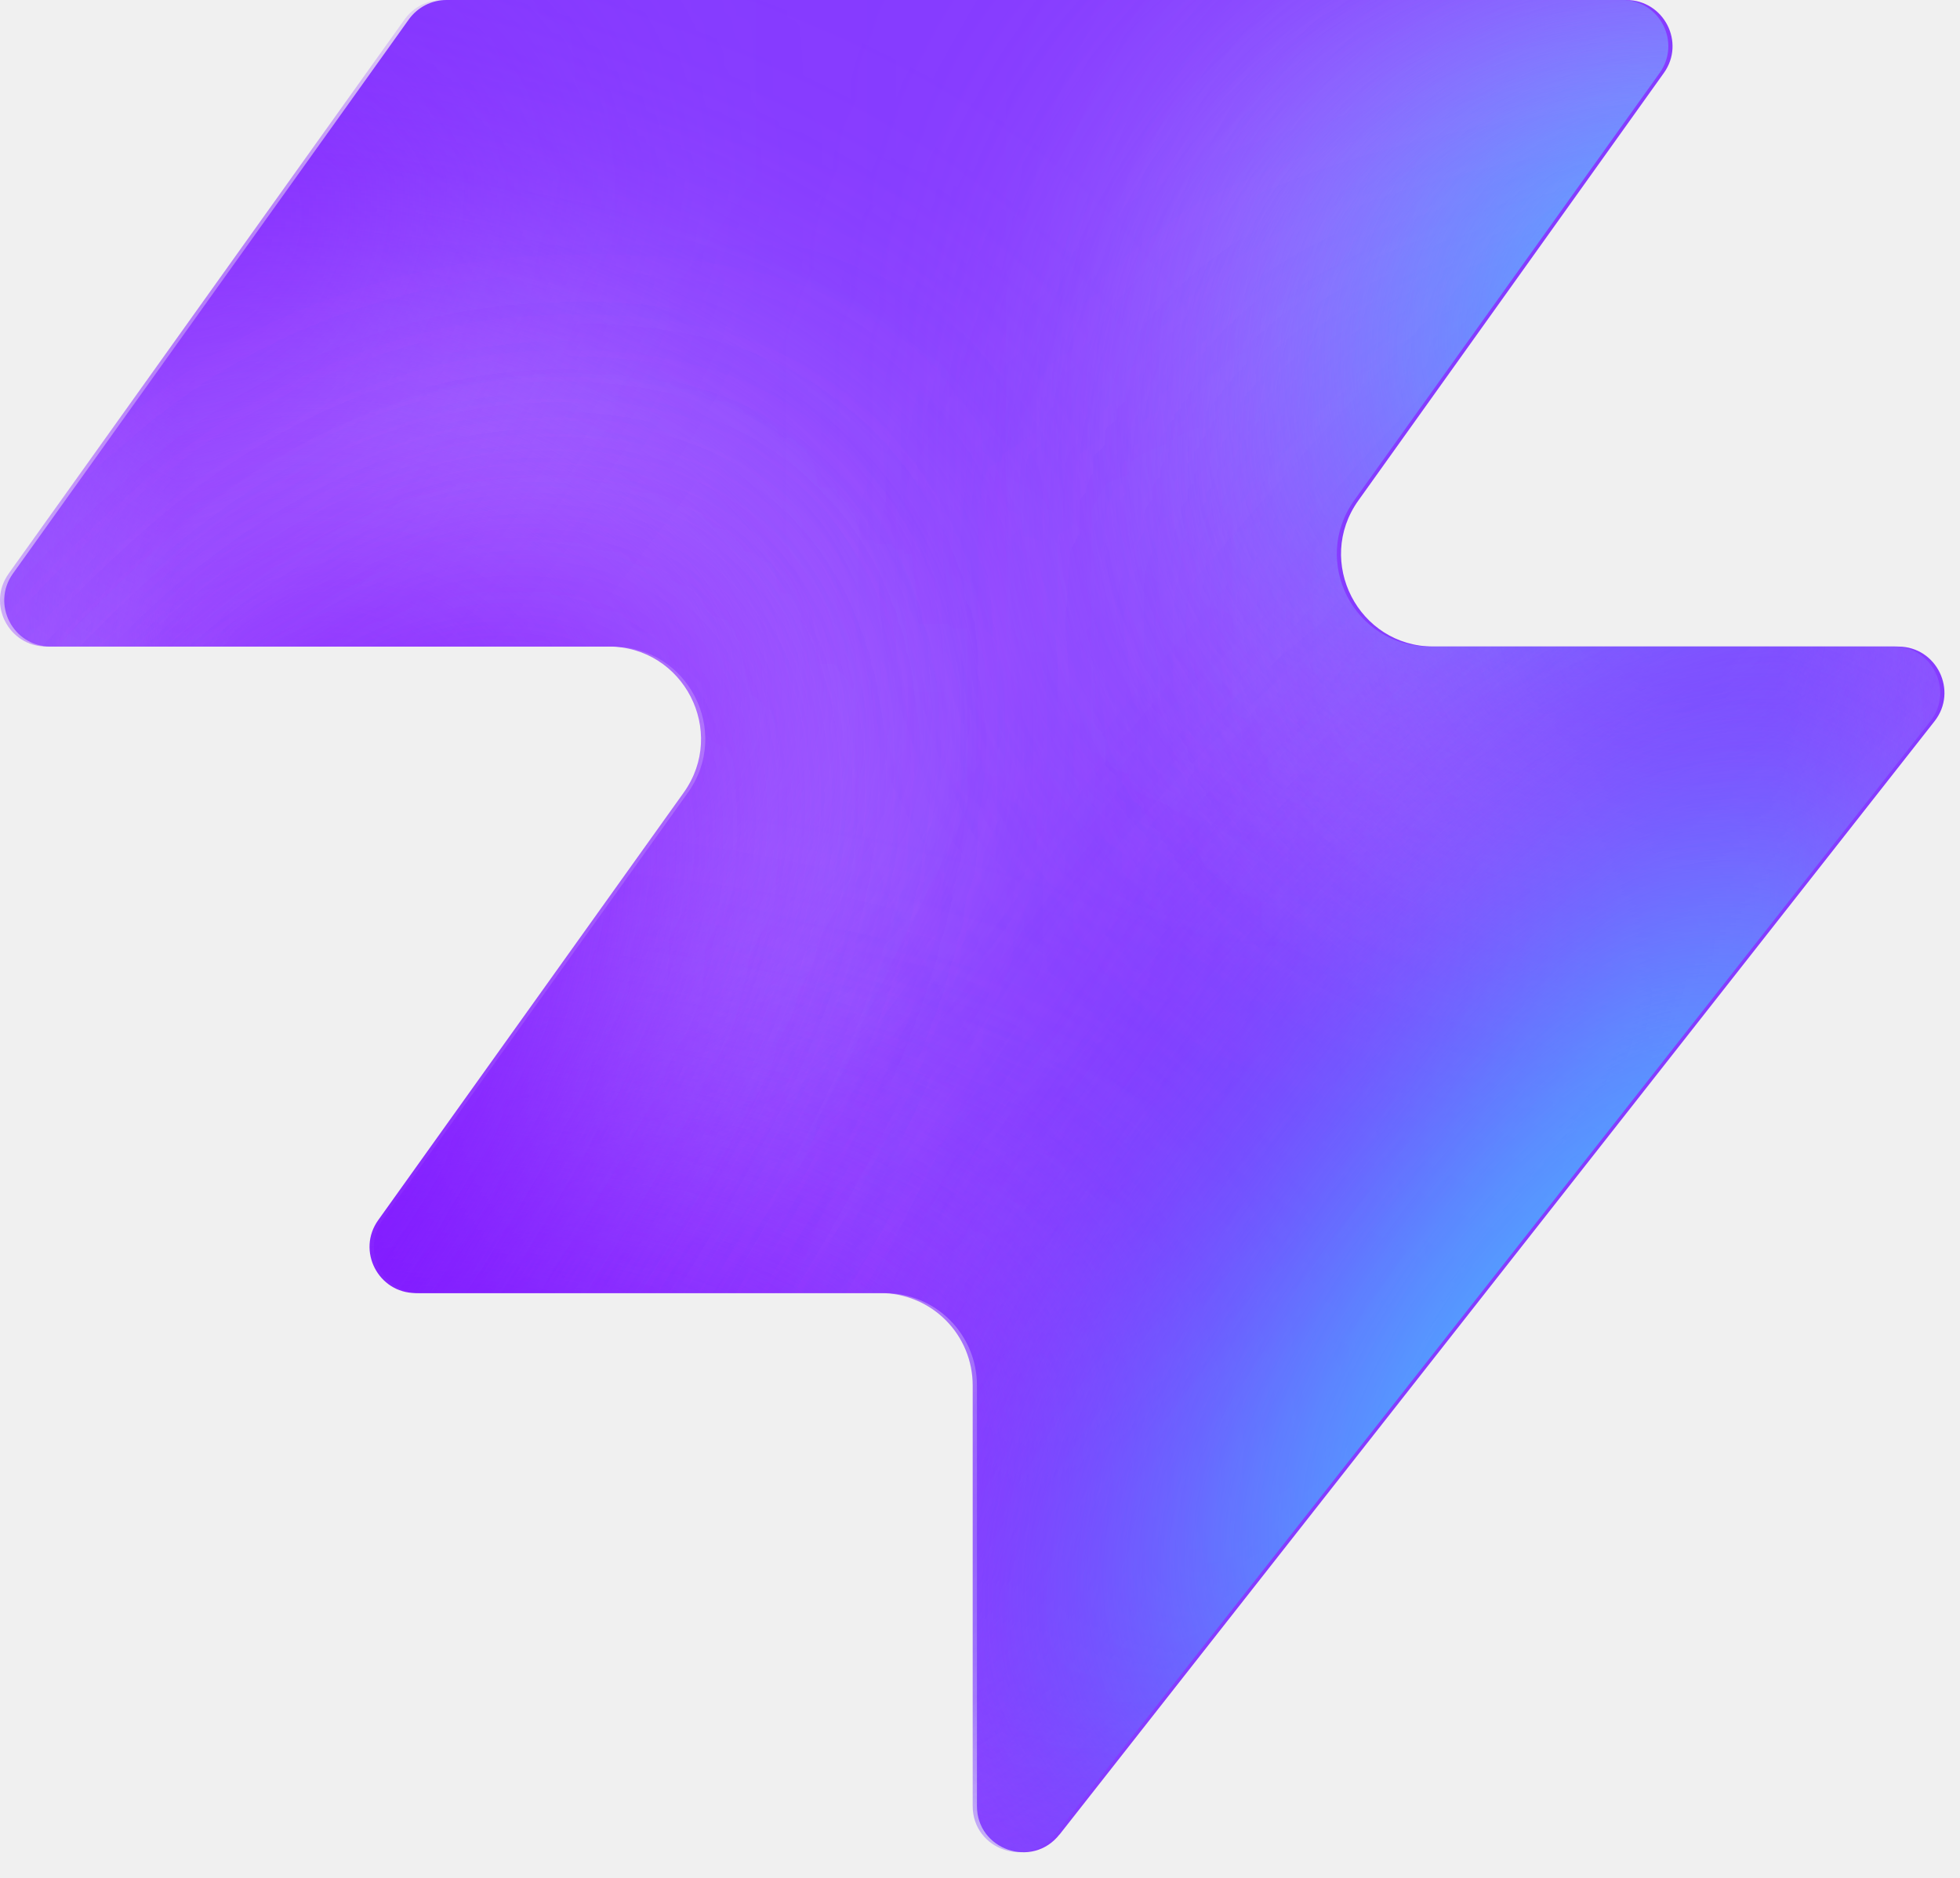
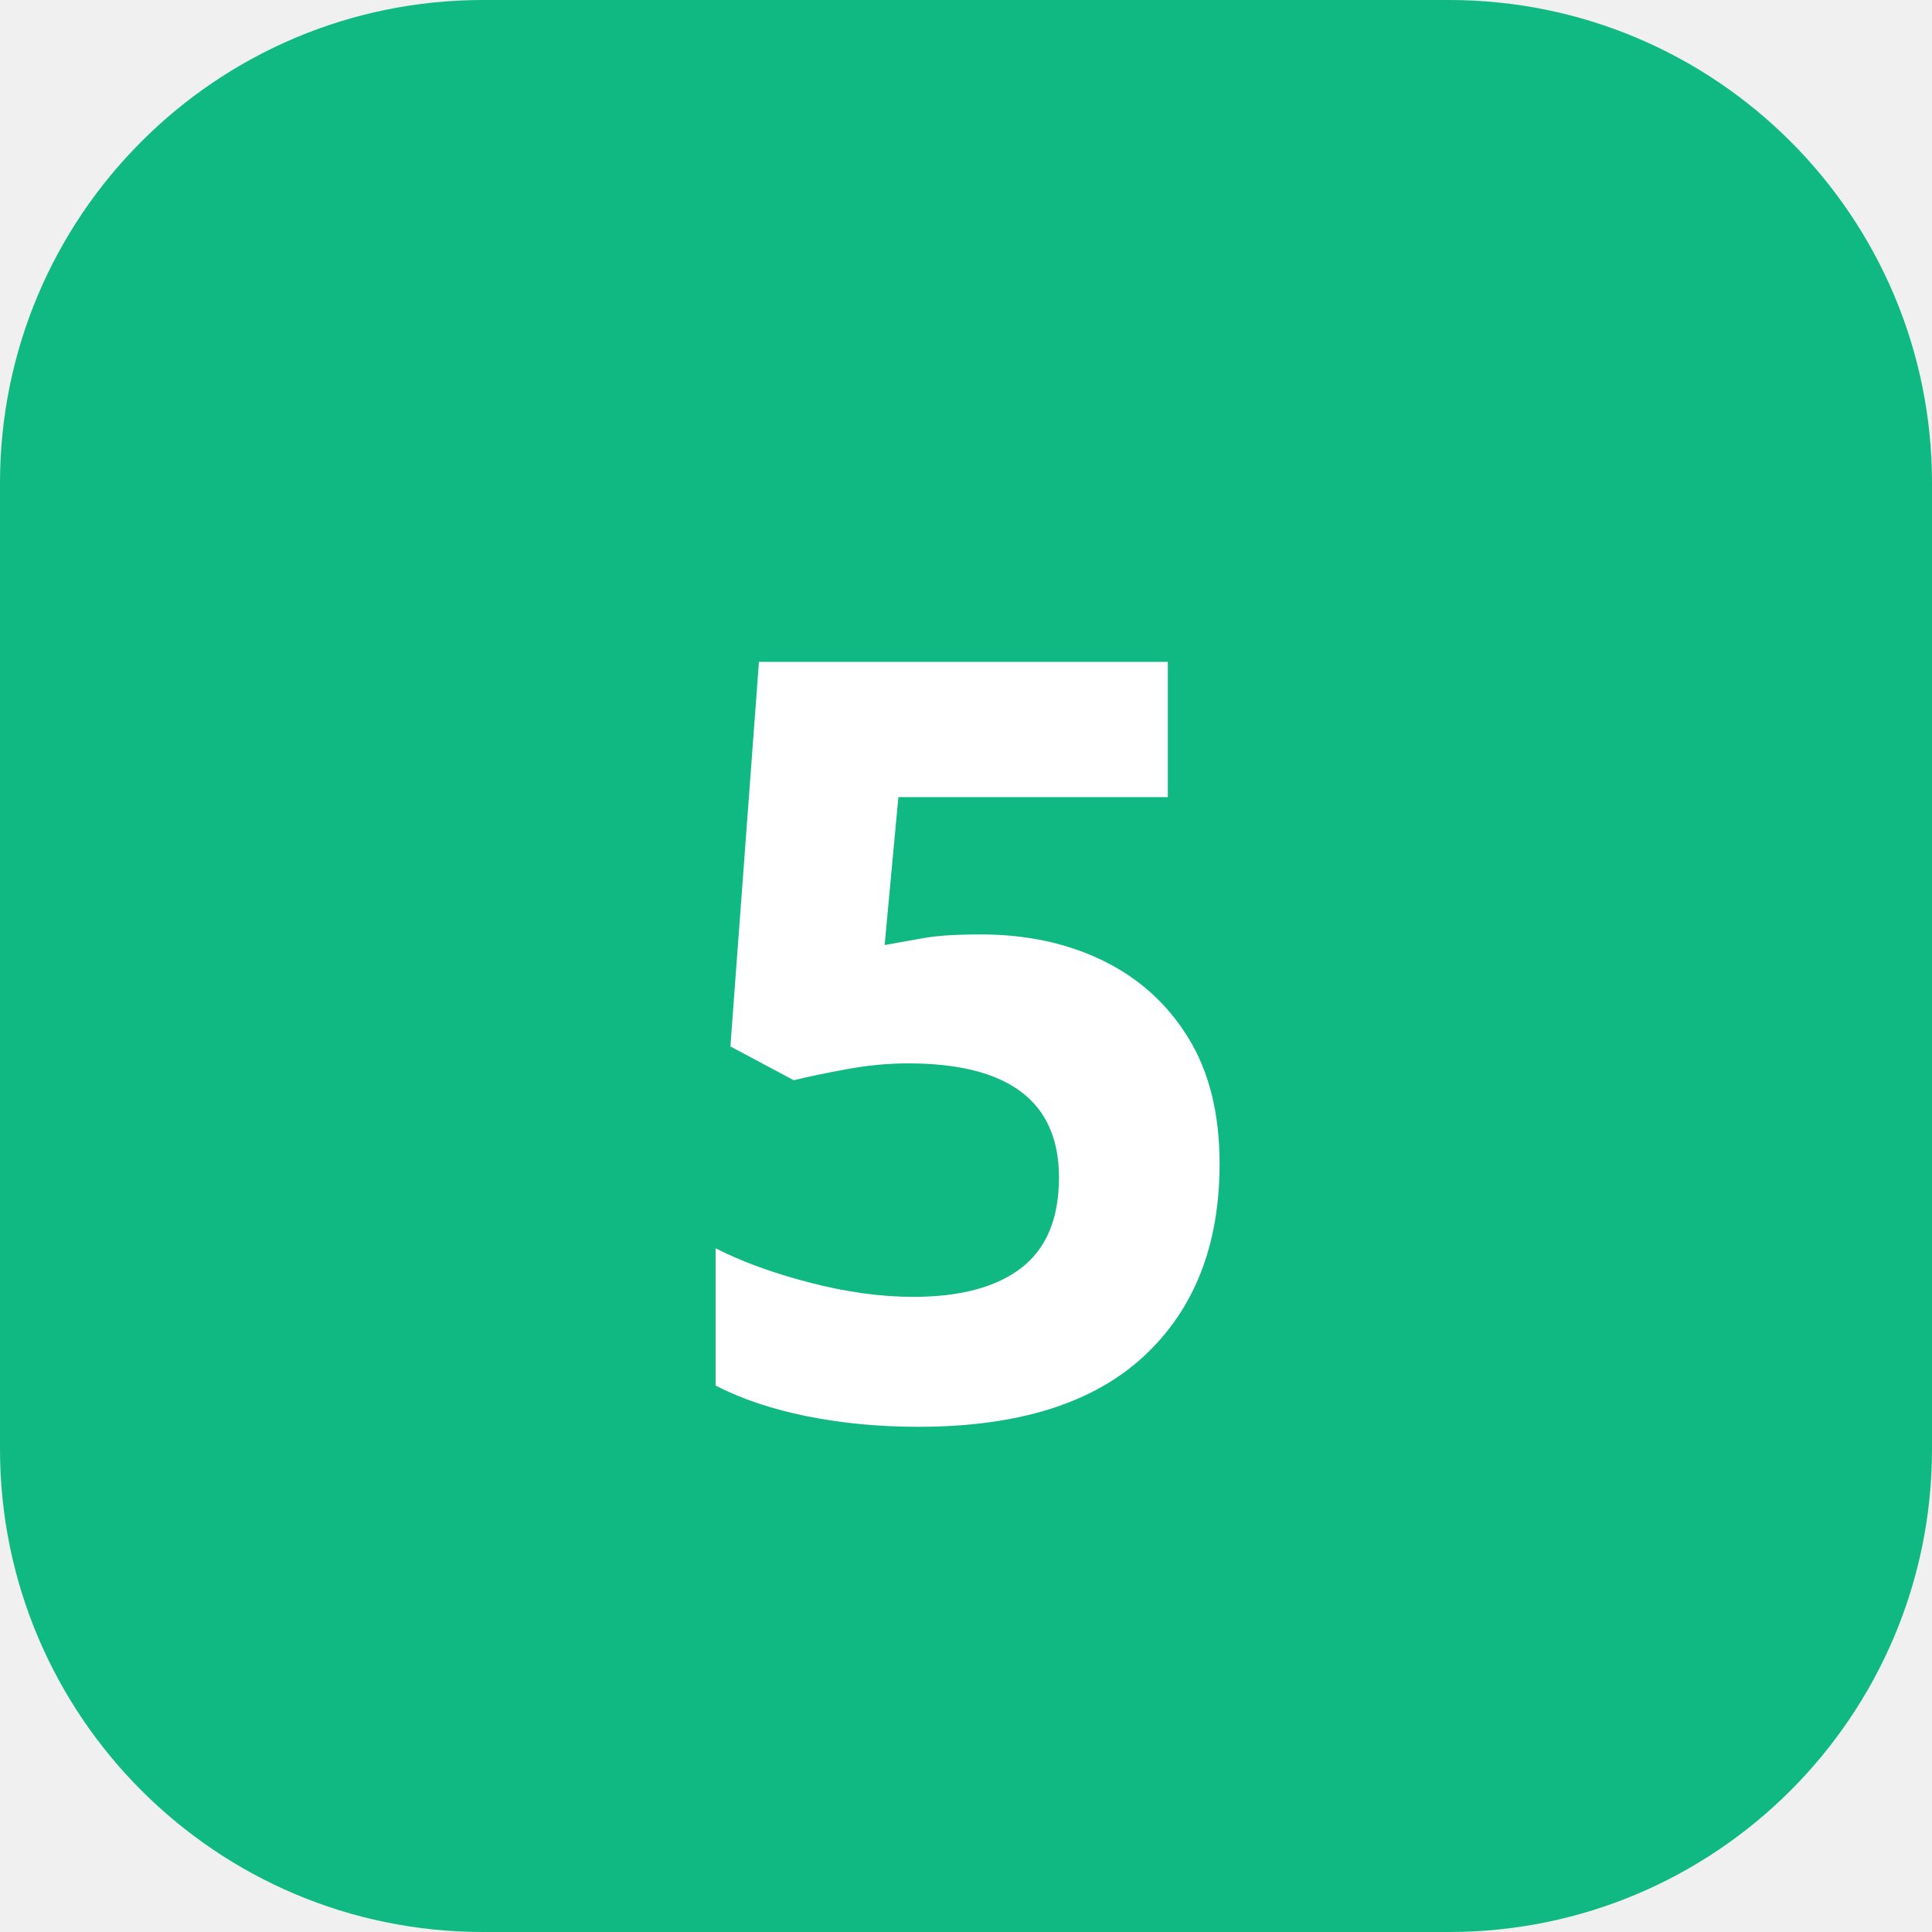
- <svg xmlns="http://www.w3.org/2000/svg" width="48" height="46" fill="none" viewBox="0 0 48 46">
-   <path fill="#863bff" d="M25.946 44.938c-.664.845-2.021.375-2.021-.698V33.937a2.26 2.26 0 0 0-2.262-2.262H10.287c-.92 0-1.456-1.04-.92-1.788l7.48-10.471c1.07-1.497 0-3.578-1.842-3.578H1.237c-.92 0-1.456-1.04-.92-1.788L10.013.474c.214-.297.556-.474.92-.474h28.894c.92 0 1.456 1.04.92 1.788l-7.48 10.471c-1.07 1.498 0 3.579 1.842 3.579h11.377c.943 0 1.473 1.088.89 1.83L25.947 44.94z" style="fill:#863bff;fill:color(display-p3 .525 .23 1);fill-opacity:1" />
-   <mask id="a" width="48" height="46" x="0" y="0" maskUnits="userSpaceOnUse" style="mask-type:alpha">
-     <path fill="#000" d="M25.842 44.938c-.664.844-2.021.375-2.021-.698V33.937a2.26 2.26 0 0 0-2.262-2.262H10.183c-.92 0-1.456-1.04-.92-1.788l7.48-10.471c1.07-1.498 0-3.579-1.842-3.579H1.133c-.92 0-1.456-1.04-.92-1.787L9.91.473c.214-.297.556-.474.92-.474h28.894c.92 0 1.456 1.04.92 1.788l-7.48 10.471c-1.07 1.498 0 3.578 1.842 3.578h11.377c.943 0 1.473 1.088.89 1.832L25.843 44.94z" style="fill:#000;fill-opacity:1" />
-   </mask>
-   <g mask="url(#a)">
-     <g filter="url(#b)">
-       <ellipse cx="5.508" cy="14.704" fill="#ede6ff" rx="5.508" ry="14.704" style="fill:#ede6ff;fill:color(display-p3 .927 .903 1);fill-opacity:1" transform="matrix(.00324 1 1 -.00324 -4.47 31.516)" />
-     </g>
-     <g filter="url(#c)">
-       <ellipse cx="10.399" cy="29.851" fill="#ede6ff" rx="10.399" ry="29.851" style="fill:#ede6ff;fill:color(display-p3 .927 .903 1);fill-opacity:1" transform="matrix(.00324 1 1 -.00324 -39.328 7.883)" />
-     </g>
-     <g filter="url(#d)">
-       <ellipse cx="5.508" cy="30.487" fill="#7e14ff" rx="5.508" ry="30.487" style="fill:#7e14ff;fill:color(display-p3 .492 .077 1);fill-opacity:1" transform="rotate(89.814 -25.913 -14.639)scale(1 -1)" />
-     </g>
-     <g filter="url(#e)">
-       <ellipse cx="5.508" cy="30.599" fill="#7e14ff" rx="5.508" ry="30.599" style="fill:#7e14ff;fill:color(display-p3 .492 .077 1);fill-opacity:1" transform="rotate(89.814 -32.644 -3.334)scale(1 -1)" />
-     </g>
-     <g filter="url(#f)">
-       <ellipse cx="5.508" cy="30.599" fill="#7e14ff" rx="5.508" ry="30.599" style="fill:#7e14ff;fill:color(display-p3 .492 .077 1);fill-opacity:1" transform="matrix(.00324 1 1 -.00324 -34.34 30.47)" />
-     </g>
-     <g filter="url(#g)">
-       <ellipse cx="14.072" cy="22.078" fill="#ede6ff" rx="14.072" ry="22.078" style="fill:#ede6ff;fill:color(display-p3 .927 .903 1);fill-opacity:1" transform="rotate(93.35 24.506 48.493)scale(-1 1)" />
-     </g>
-     <g filter="url(#h)">
-       <ellipse cx="3.47" cy="21.501" fill="#7e14ff" rx="3.47" ry="21.501" style="fill:#7e14ff;fill:color(display-p3 .492 .077 1);fill-opacity:1" transform="rotate(89.009 28.708 47.59)scale(-1 1)" />
-     </g>
-     <g filter="url(#i)">
-       <ellipse cx="3.47" cy="21.501" fill="#7e14ff" rx="3.47" ry="21.501" style="fill:#7e14ff;fill:color(display-p3 .492 .077 1);fill-opacity:1" transform="rotate(89.009 28.708 47.59)scale(-1 1)" />
-     </g>
-     <g filter="url(#j)">
-       <ellipse cx=".387" cy="8.972" fill="#7e14ff" rx="4.407" ry="29.108" style="fill:#7e14ff;fill:color(display-p3 .492 .077 1);fill-opacity:1" transform="rotate(39.51 .387 8.972)" />
-     </g>
-     <g filter="url(#k)">
-       <ellipse cx="47.523" cy="-6.092" fill="#7e14ff" rx="4.407" ry="29.108" style="fill:#7e14ff;fill:color(display-p3 .492 .077 1);fill-opacity:1" transform="rotate(37.892 47.523 -6.092)" />
-     </g>
-     <g filter="url(#l)">
-       <ellipse cx="41.412" cy="6.333" fill="#47bfff" rx="5.971" ry="9.665" style="fill:#47bfff;fill:color(display-p3 .28 .748 1);fill-opacity:1" transform="rotate(37.892 41.412 6.333)" />
-     </g>
-     <g filter="url(#m)">
-       <ellipse cx="-1.879" cy="38.332" fill="#7e14ff" rx="4.407" ry="29.108" style="fill:#7e14ff;fill:color(display-p3 .492 .077 1);fill-opacity:1" transform="rotate(37.892 -1.88 38.332)" />
-     </g>
-     <g filter="url(#n)">
-       <ellipse cx="-1.879" cy="38.332" fill="#7e14ff" rx="4.407" ry="29.108" style="fill:#7e14ff;fill:color(display-p3 .492 .077 1);fill-opacity:1" transform="rotate(37.892 -1.88 38.332)" />
-     </g>
-     <g filter="url(#o)">
-       <ellipse cx="35.651" cy="29.907" fill="#7e14ff" rx="4.407" ry="29.108" style="fill:#7e14ff;fill:color(display-p3 .492 .077 1);fill-opacity:1" transform="rotate(37.892 35.651 29.907)" />
-     </g>
-     <g filter="url(#p)">
-       <ellipse cx="38.418" cy="32.4" fill="#47bfff" rx="5.971" ry="15.297" style="fill:#47bfff;fill:color(display-p3 .28 .748 1);fill-opacity:1" transform="rotate(37.892 38.418 32.4)" />
-     </g>
-   </g>
-   <defs>
-     <filter id="b" width="60.045" height="41.654" x="-19.77" y="16.149" color-interpolation-filters="sRGB" filterUnits="userSpaceOnUse">
-       <feFlood flood-opacity="0" result="BackgroundImageFix" />
-       <feBlend in="SourceGraphic" in2="BackgroundImageFix" result="shape" />
-       <feGaussianBlur result="effect1_foregroundBlur_2002_17158" stdDeviation="7.659" />
-     </filter>
-     <filter id="c" width="90.34" height="51.437" x="-54.613" y="-7.533" color-interpolation-filters="sRGB" filterUnits="userSpaceOnUse">
-       <feFlood flood-opacity="0" result="BackgroundImageFix" />
-       <feBlend in="SourceGraphic" in2="BackgroundImageFix" result="shape" />
-       <feGaussianBlur result="effect1_foregroundBlur_2002_17158" stdDeviation="7.659" />
-     </filter>
-     <filter id="d" width="79.355" height="29.4" x="-49.64" y="2.03" color-interpolation-filters="sRGB" filterUnits="userSpaceOnUse">
-       <feFlood flood-opacity="0" result="BackgroundImageFix" />
-       <feBlend in="SourceGraphic" in2="BackgroundImageFix" result="shape" />
-       <feGaussianBlur result="effect1_foregroundBlur_2002_17158" stdDeviation="4.596" />
-     </filter>
-     <filter id="e" width="79.579" height="29.4" x="-45.045" y="20.029" color-interpolation-filters="sRGB" filterUnits="userSpaceOnUse">
-       <feFlood flood-opacity="0" result="BackgroundImageFix" />
-       <feBlend in="SourceGraphic" in2="BackgroundImageFix" result="shape" />
-       <feGaussianBlur result="effect1_foregroundBlur_2002_17158" stdDeviation="4.596" />
-     </filter>
-     <filter id="f" width="79.579" height="29.4" x="-43.513" y="21.178" color-interpolation-filters="sRGB" filterUnits="userSpaceOnUse">
-       <feFlood flood-opacity="0" result="BackgroundImageFix" />
-       <feBlend in="SourceGraphic" in2="BackgroundImageFix" result="shape" />
-       <feGaussianBlur result="effect1_foregroundBlur_2002_17158" stdDeviation="4.596" />
-     </filter>
-     <filter id="g" width="74.749" height="58.852" x="15.756" y="-17.901" color-interpolation-filters="sRGB" filterUnits="userSpaceOnUse">
-       <feFlood flood-opacity="0" result="BackgroundImageFix" />
-       <feBlend in="SourceGraphic" in2="BackgroundImageFix" result="shape" />
-       <feGaussianBlur result="effect1_foregroundBlur_2002_17158" stdDeviation="7.659" />
-     </filter>
-     <filter id="h" width="61.377" height="25.362" x="23.548" y="2.284" color-interpolation-filters="sRGB" filterUnits="userSpaceOnUse">
-       <feFlood flood-opacity="0" result="BackgroundImageFix" />
-       <feBlend in="SourceGraphic" in2="BackgroundImageFix" result="shape" />
-       <feGaussianBlur result="effect1_foregroundBlur_2002_17158" stdDeviation="4.596" />
-     </filter>
-     <filter id="i" width="61.377" height="25.362" x="23.548" y="2.284" color-interpolation-filters="sRGB" filterUnits="userSpaceOnUse">
-       <feFlood flood-opacity="0" result="BackgroundImageFix" />
-       <feBlend in="SourceGraphic" in2="BackgroundImageFix" result="shape" />
-       <feGaussianBlur result="effect1_foregroundBlur_2002_17158" stdDeviation="4.596" />
-     </filter>
-     <filter id="j" width="56.045" height="63.649" x="-27.636" y="-22.853" color-interpolation-filters="sRGB" filterUnits="userSpaceOnUse">
-       <feFlood flood-opacity="0" result="BackgroundImageFix" />
-       <feBlend in="SourceGraphic" in2="BackgroundImageFix" result="shape" />
-       <feGaussianBlur result="effect1_foregroundBlur_2002_17158" stdDeviation="4.596" />
-     </filter>
-     <filter id="k" width="54.814" height="64.646" x="20.116" y="-38.415" color-interpolation-filters="sRGB" filterUnits="userSpaceOnUse">
-       <feFlood flood-opacity="0" result="BackgroundImageFix" />
-       <feBlend in="SourceGraphic" in2="BackgroundImageFix" result="shape" />
-       <feGaussianBlur result="effect1_foregroundBlur_2002_17158" stdDeviation="4.596" />
-     </filter>
-     <filter id="l" width="33.541" height="35.313" x="24.641" y="-11.323" color-interpolation-filters="sRGB" filterUnits="userSpaceOnUse">
-       <feFlood flood-opacity="0" result="BackgroundImageFix" />
-       <feBlend in="SourceGraphic" in2="BackgroundImageFix" result="shape" />
-       <feGaussianBlur result="effect1_foregroundBlur_2002_17158" stdDeviation="4.596" />
-     </filter>
-     <filter id="m" width="54.814" height="64.646" x="-29.286" y="6.009" color-interpolation-filters="sRGB" filterUnits="userSpaceOnUse">
-       <feFlood flood-opacity="0" result="BackgroundImageFix" />
-       <feBlend in="SourceGraphic" in2="BackgroundImageFix" result="shape" />
-       <feGaussianBlur result="effect1_foregroundBlur_2002_17158" stdDeviation="4.596" />
-     </filter>
-     <filter id="n" width="54.814" height="64.646" x="-29.286" y="6.009" color-interpolation-filters="sRGB" filterUnits="userSpaceOnUse">
-       <feFlood flood-opacity="0" result="BackgroundImageFix" />
-       <feBlend in="SourceGraphic" in2="BackgroundImageFix" result="shape" />
-       <feGaussianBlur result="effect1_foregroundBlur_2002_17158" stdDeviation="4.596" />
-     </filter>
-     <filter id="o" width="54.814" height="64.646" x="8.244" y="-2.416" color-interpolation-filters="sRGB" filterUnits="userSpaceOnUse">
-       <feFlood flood-opacity="0" result="BackgroundImageFix" />
-       <feBlend in="SourceGraphic" in2="BackgroundImageFix" result="shape" />
-       <feGaussianBlur result="effect1_foregroundBlur_2002_17158" stdDeviation="4.596" />
-     </filter>
-     <filter id="p" width="39.409" height="43.623" x="18.713" y="10.588" color-interpolation-filters="sRGB" filterUnits="userSpaceOnUse">
-       <feFlood flood-opacity="0" result="BackgroundImageFix" />
-       <feBlend in="SourceGraphic" in2="BackgroundImageFix" result="shape" />
-       <feGaussianBlur result="effect1_foregroundBlur_2002_17158" stdDeviation="4.596" />
-     </filter>
-   </defs>
+ <svg xmlns="http://www.w3.org/2000/svg" viewBox="0 0 512 512" width="100%" height="100%">
+   <rect width="512" height="512" rx="128" fill="#10b981" />
+   <text x="50%" y="54%" dominant-baseline="middle" text-anchor="middle" font-family="'Outfit', sans-serif" font-weight="800" font-size="280" fill="#ffffff">5</text>
</svg>
